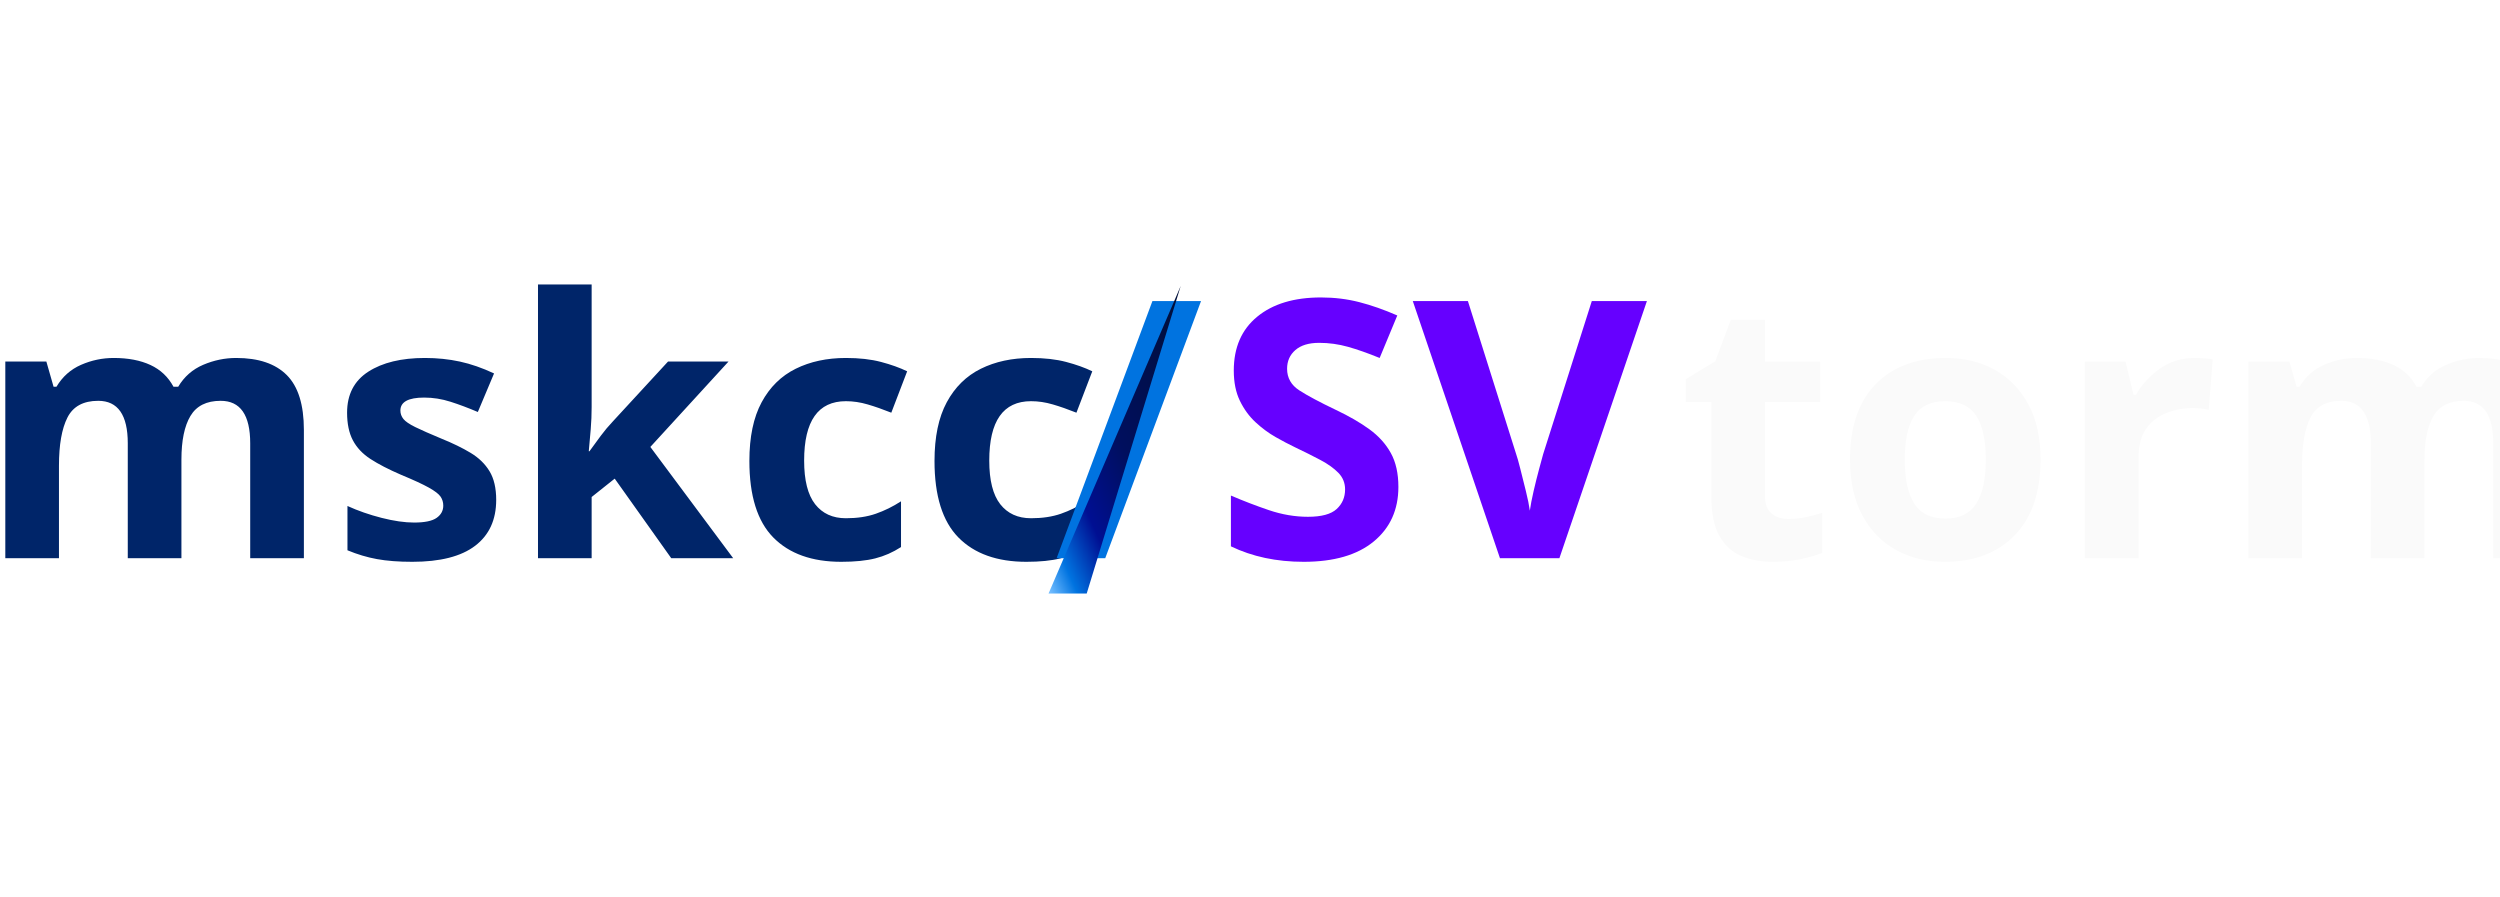
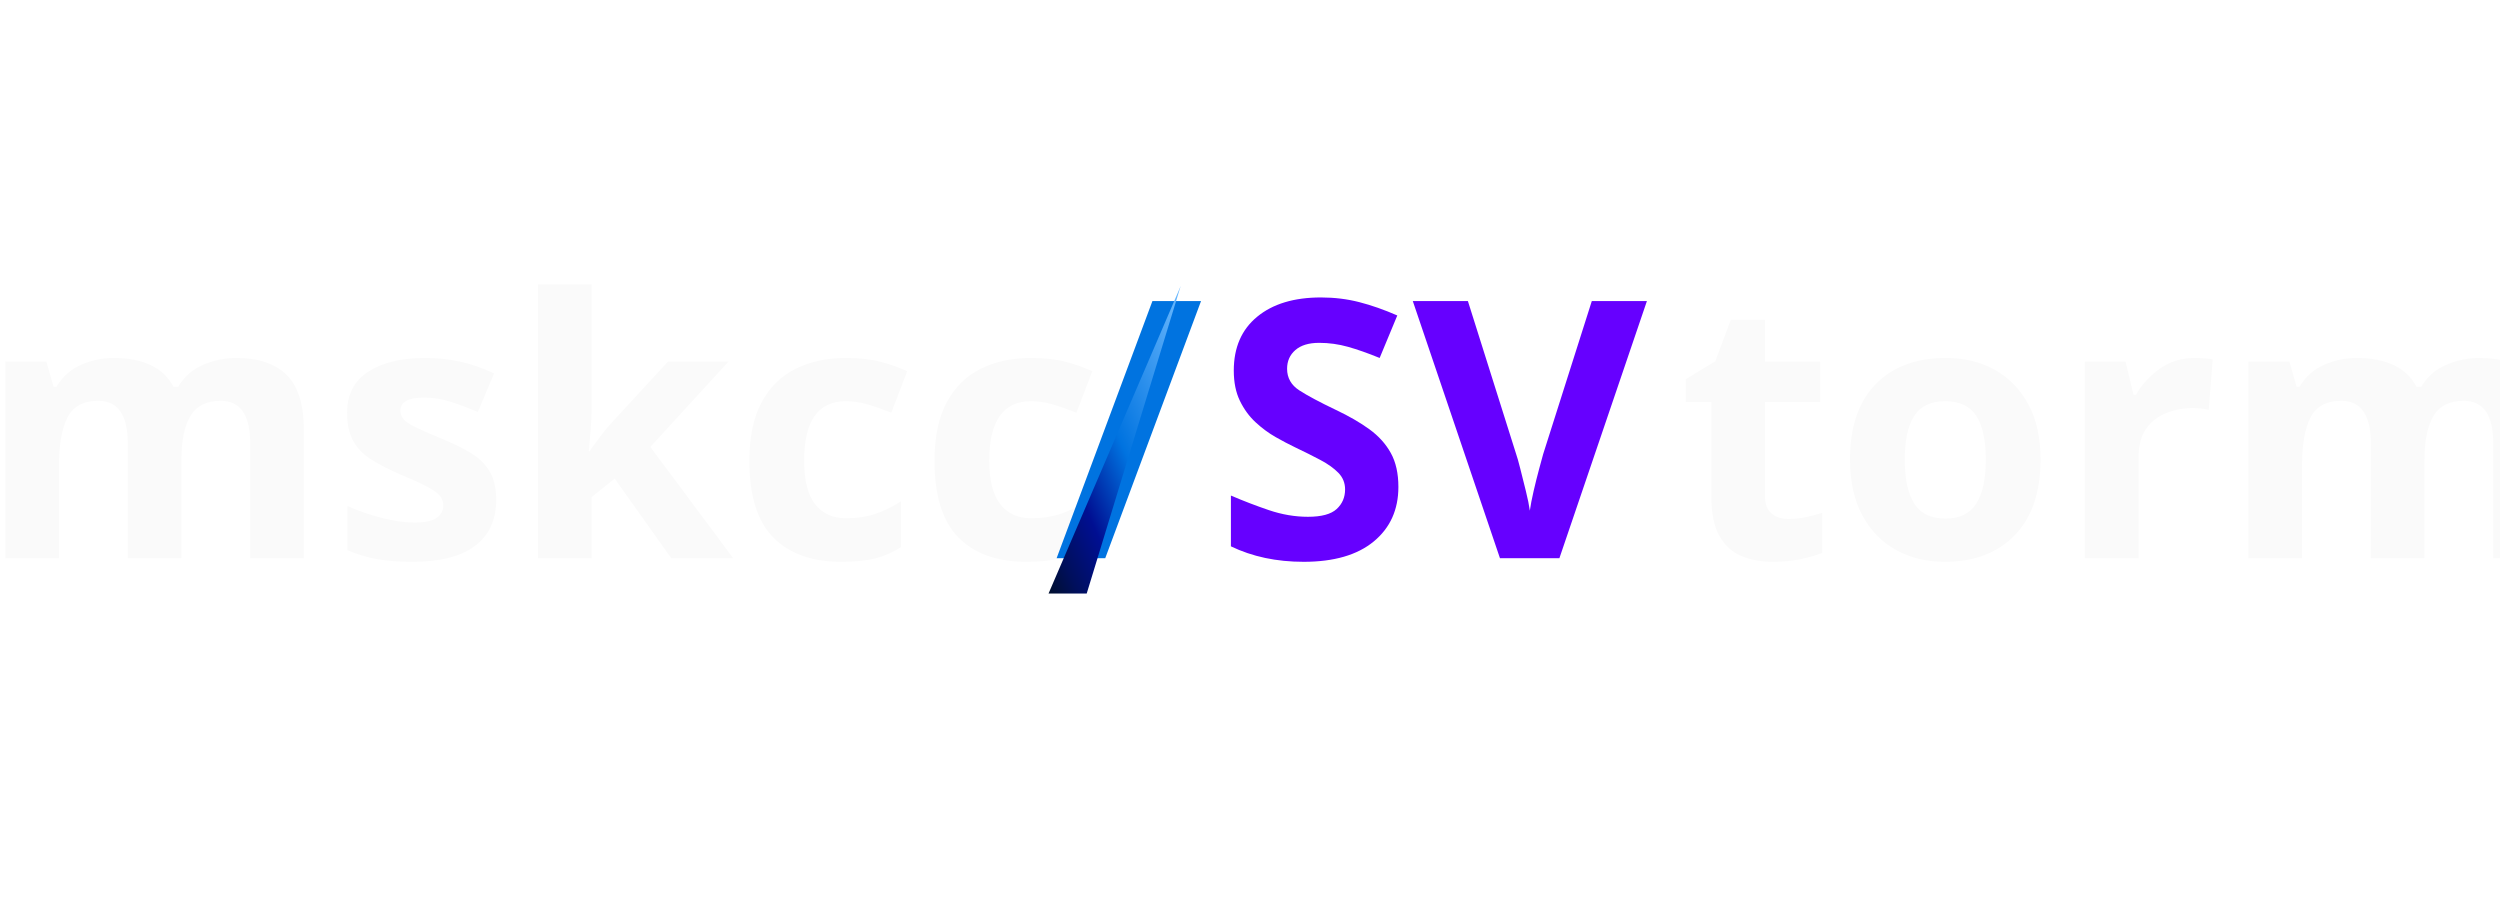
<svg xmlns="http://www.w3.org/2000/svg" id="svg2" version="1.1" viewBox="0 0 1456.78 522.44">
  <defs>
    <style>
      .st0 {
-         fill: #002569;
+         fill: #60f;
      }

-       .st0, .st1, .st2, .st3, .st4 {
+       .st0, .st1, .st2, .st3 {
        isolation: isolate;
      }

-       .st0, .st1, .st2, .st4 {
+       .st0, .st1, .st3 {
        font-family: MavenPro-Bold, 'Maven Pro';
        font-size: 209.87px;
        font-weight: 700;
      }

      .st1 {
-         fill: #60f;
-       }
- 
-       .st2 {
        fill: #0073e0;
      }

-       .st5 {
+       .st4 {
        fill: url(#linear-gradient);
      }

-       .st4 {
+       .st3 {
        fill: #fafafa;
      }
    </style>
-     <linearGradient id="linear-gradient" x1="1266.98" y1="372.03" x2="1269.95" y2="372.03" gradientTransform="translate(49152.18 -40937.99) rotate(156) scale(48.14 -48.14)" gradientUnits="userSpaceOnUse">
-       <stop offset="0" stop-color="#000f38" />
-       <stop offset=".49" stop-color="#000f5e" />
+     <linearGradient id="linear-gradient" x1="1701.95" y1="20.17" x2="1704.92" y2="20.17" gradientTransform="translate(75960.79 -32206.82) rotate(156) scale(48.14)" gradientUnits="userSpaceOnUse">
+       <stop offset="0" stop-color="#70bcff" />
+       <stop offset=".49" stop-color="#0073e0" />
      <stop offset=".73" stop-color="#000f92" />
-       <stop offset=".9" stop-color="#0073e0" />
-       <stop offset="1" stop-color="#70bcff" />
+       <stop offset=".9" stop-color="#000f5c" />
+       <stop offset="1" stop-color="#000f31" />
    </linearGradient>
  </defs>
-   <g class="st3">
-     <g class="st3">
-       <text class="st0" transform="translate(-13.28 325.28)">
+   <g class="st2">
+     <g class="st2">
+       <text class="st3" transform="translate(-13.28 325.28)">
        <tspan x="0" y="0">mskcc</tspan>
      </text>
-       <text class="st2" transform="translate(614.23 325.28)">
+     </g>
+     <g class="st2">
+       <text class="st1" transform="translate(614.23 325.28)">
        <tspan x="0" y="0">/</tspan>
      </text>
    </g>
-     <g class="st3">
-       <text class="st1" transform="translate(707.61 325.28)">
+   </g>
+   <g class="st2">
+     <g class="st2">
+       <text class="st0" transform="translate(707.61 325.28)">
        <tspan x="0" y="0">SV</tspan>
      </text>
    </g>
-     <g class="st3">
-       <text class="st4" transform="translate(977.5 325.28)">
+   </g>
+   <g class="st2">
+     <g class="st2">
+       <text class="st3" transform="translate(977.5 325.28)">
        <tspan x="0" y="0">torm</tspan>
      </text>
    </g>
  </g>
-   <path id="path67" class="st5" d="M633.24,345.85l54.78-179.23-77.02,179.23h22.25-.01Z" />
+   <path id="path67" class="st4" d="M633.24,345.85l54.78-179.23-77.02,179.23h22.25-.01Z" />
</svg>
